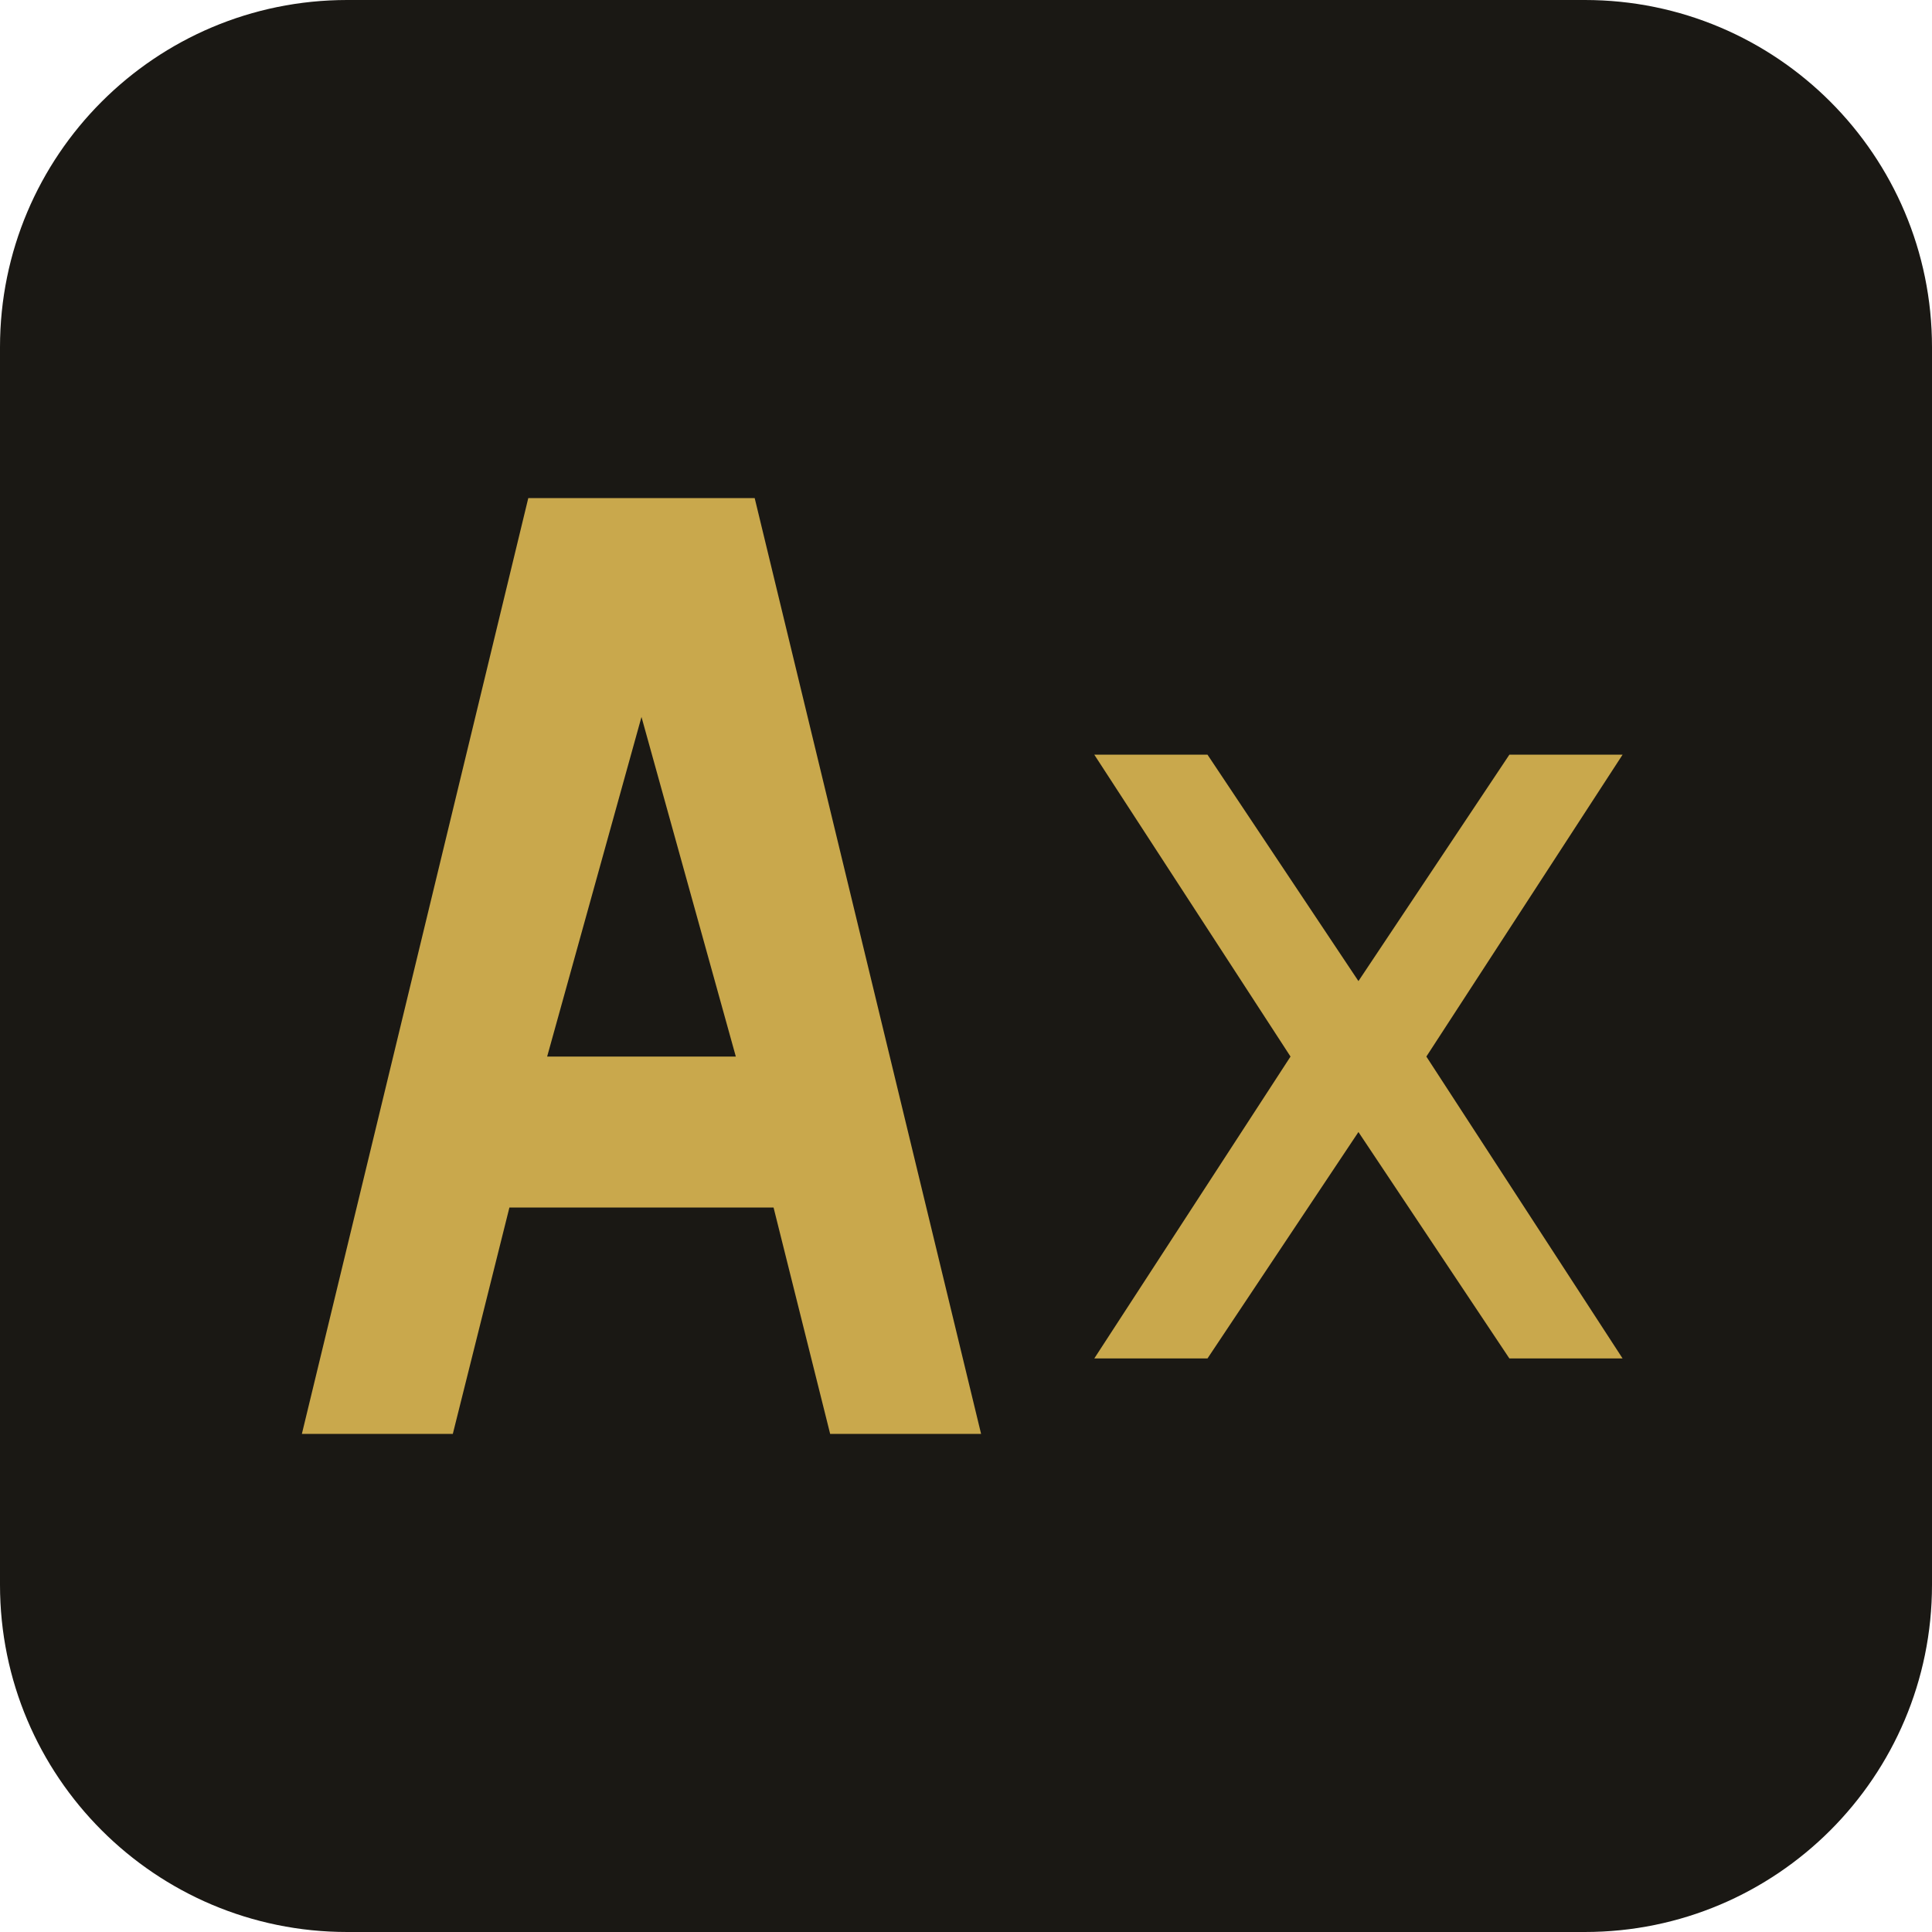
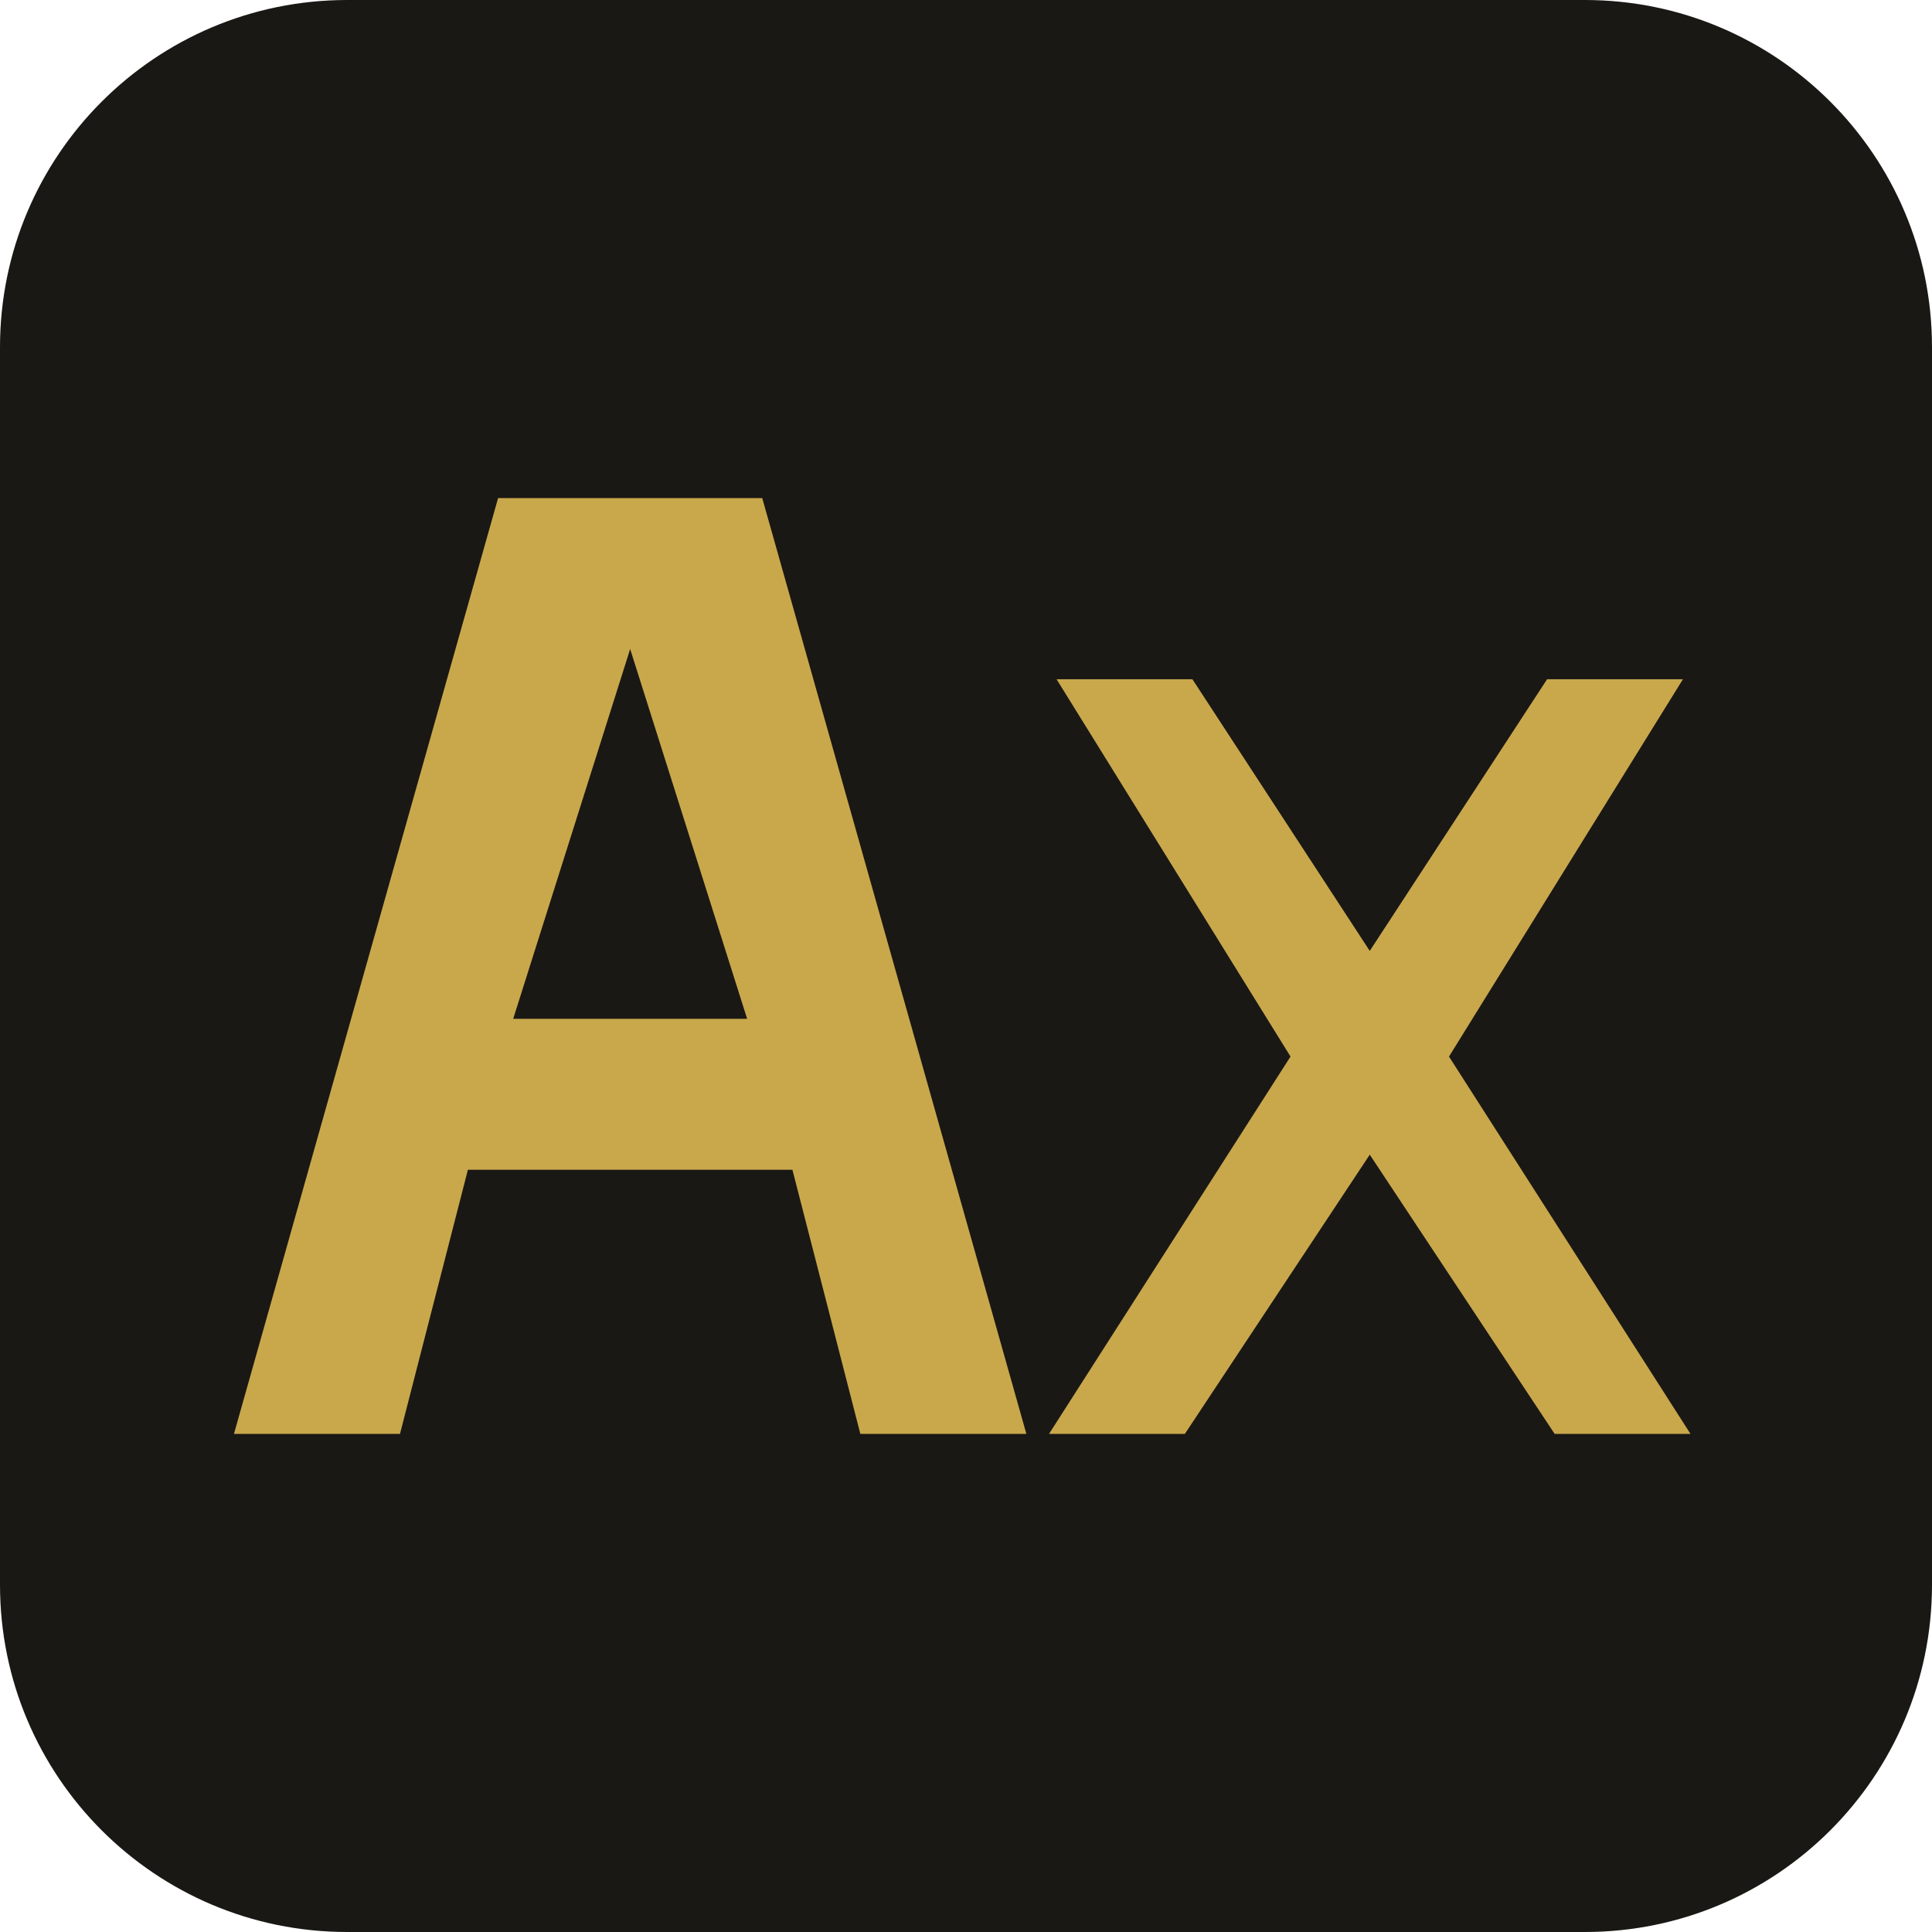
<svg xmlns="http://www.w3.org/2000/svg" viewBox="0 0 512 512">
  <rect width="512" height="512" rx="92" fill="#1a1814" />
  <g fill="#c9a84c">
-     <path d="M 80 380 L 140 132 L 200 132 L 260 380 L 220 380 L 205 320 L 135 320 L 120 380 Z              M 145 280 L 195 280 L 170 190 Z" />
-     <path d="M 290 200 L 320 200 L 360 260 L 400 200 L 430 200 L 378 280 L 430 360 L 400 360 L 360 300 L 320 360 L 290 360 L 342 280 Z" />
+     <path d="M 62 380 L 132 132 L 202 132 L 272 380 L 228 380 L 210 310 L 124 310 L 106 380 Z              M 136 270 L 198 270 L 167 172 Z" />
+     <path d="M 280 180 L 316 180 L 363 252 L 410 180 L 446 180 L 384 280 L 448 380 L 412 380 L 363 306 L 314 380 L 278 380 L 342 280 Z" />
  </g>
</svg>
